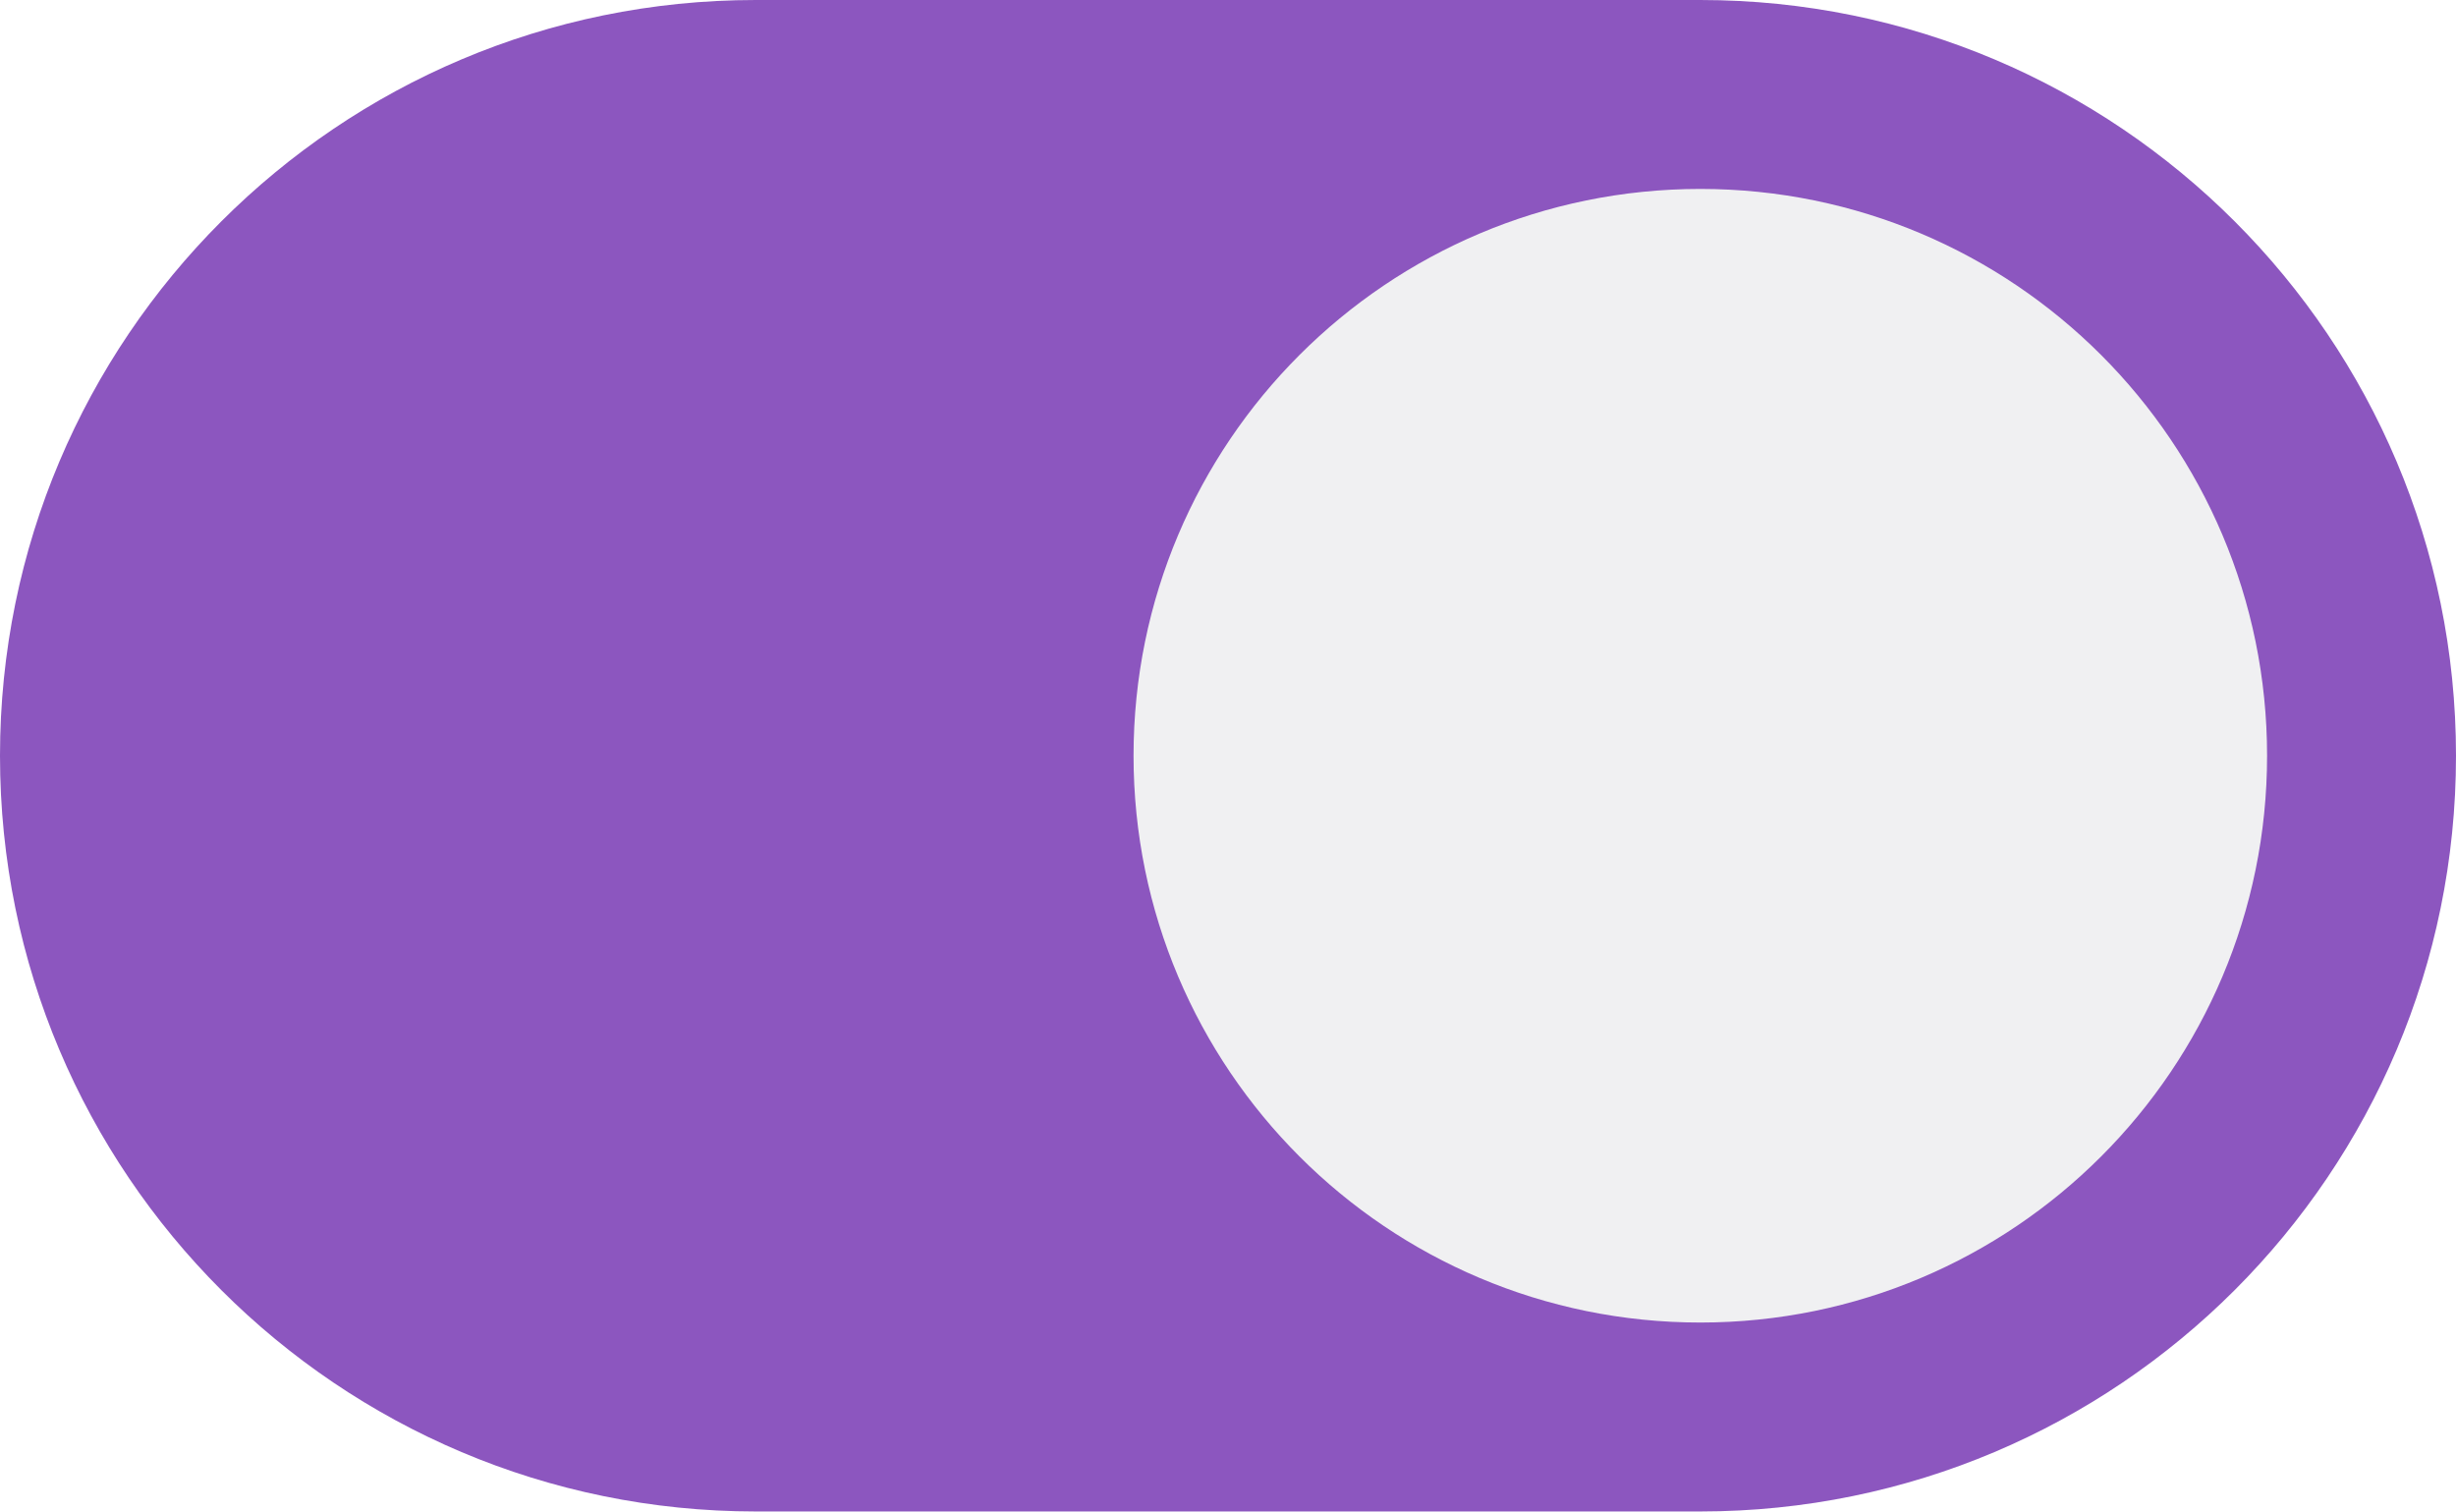
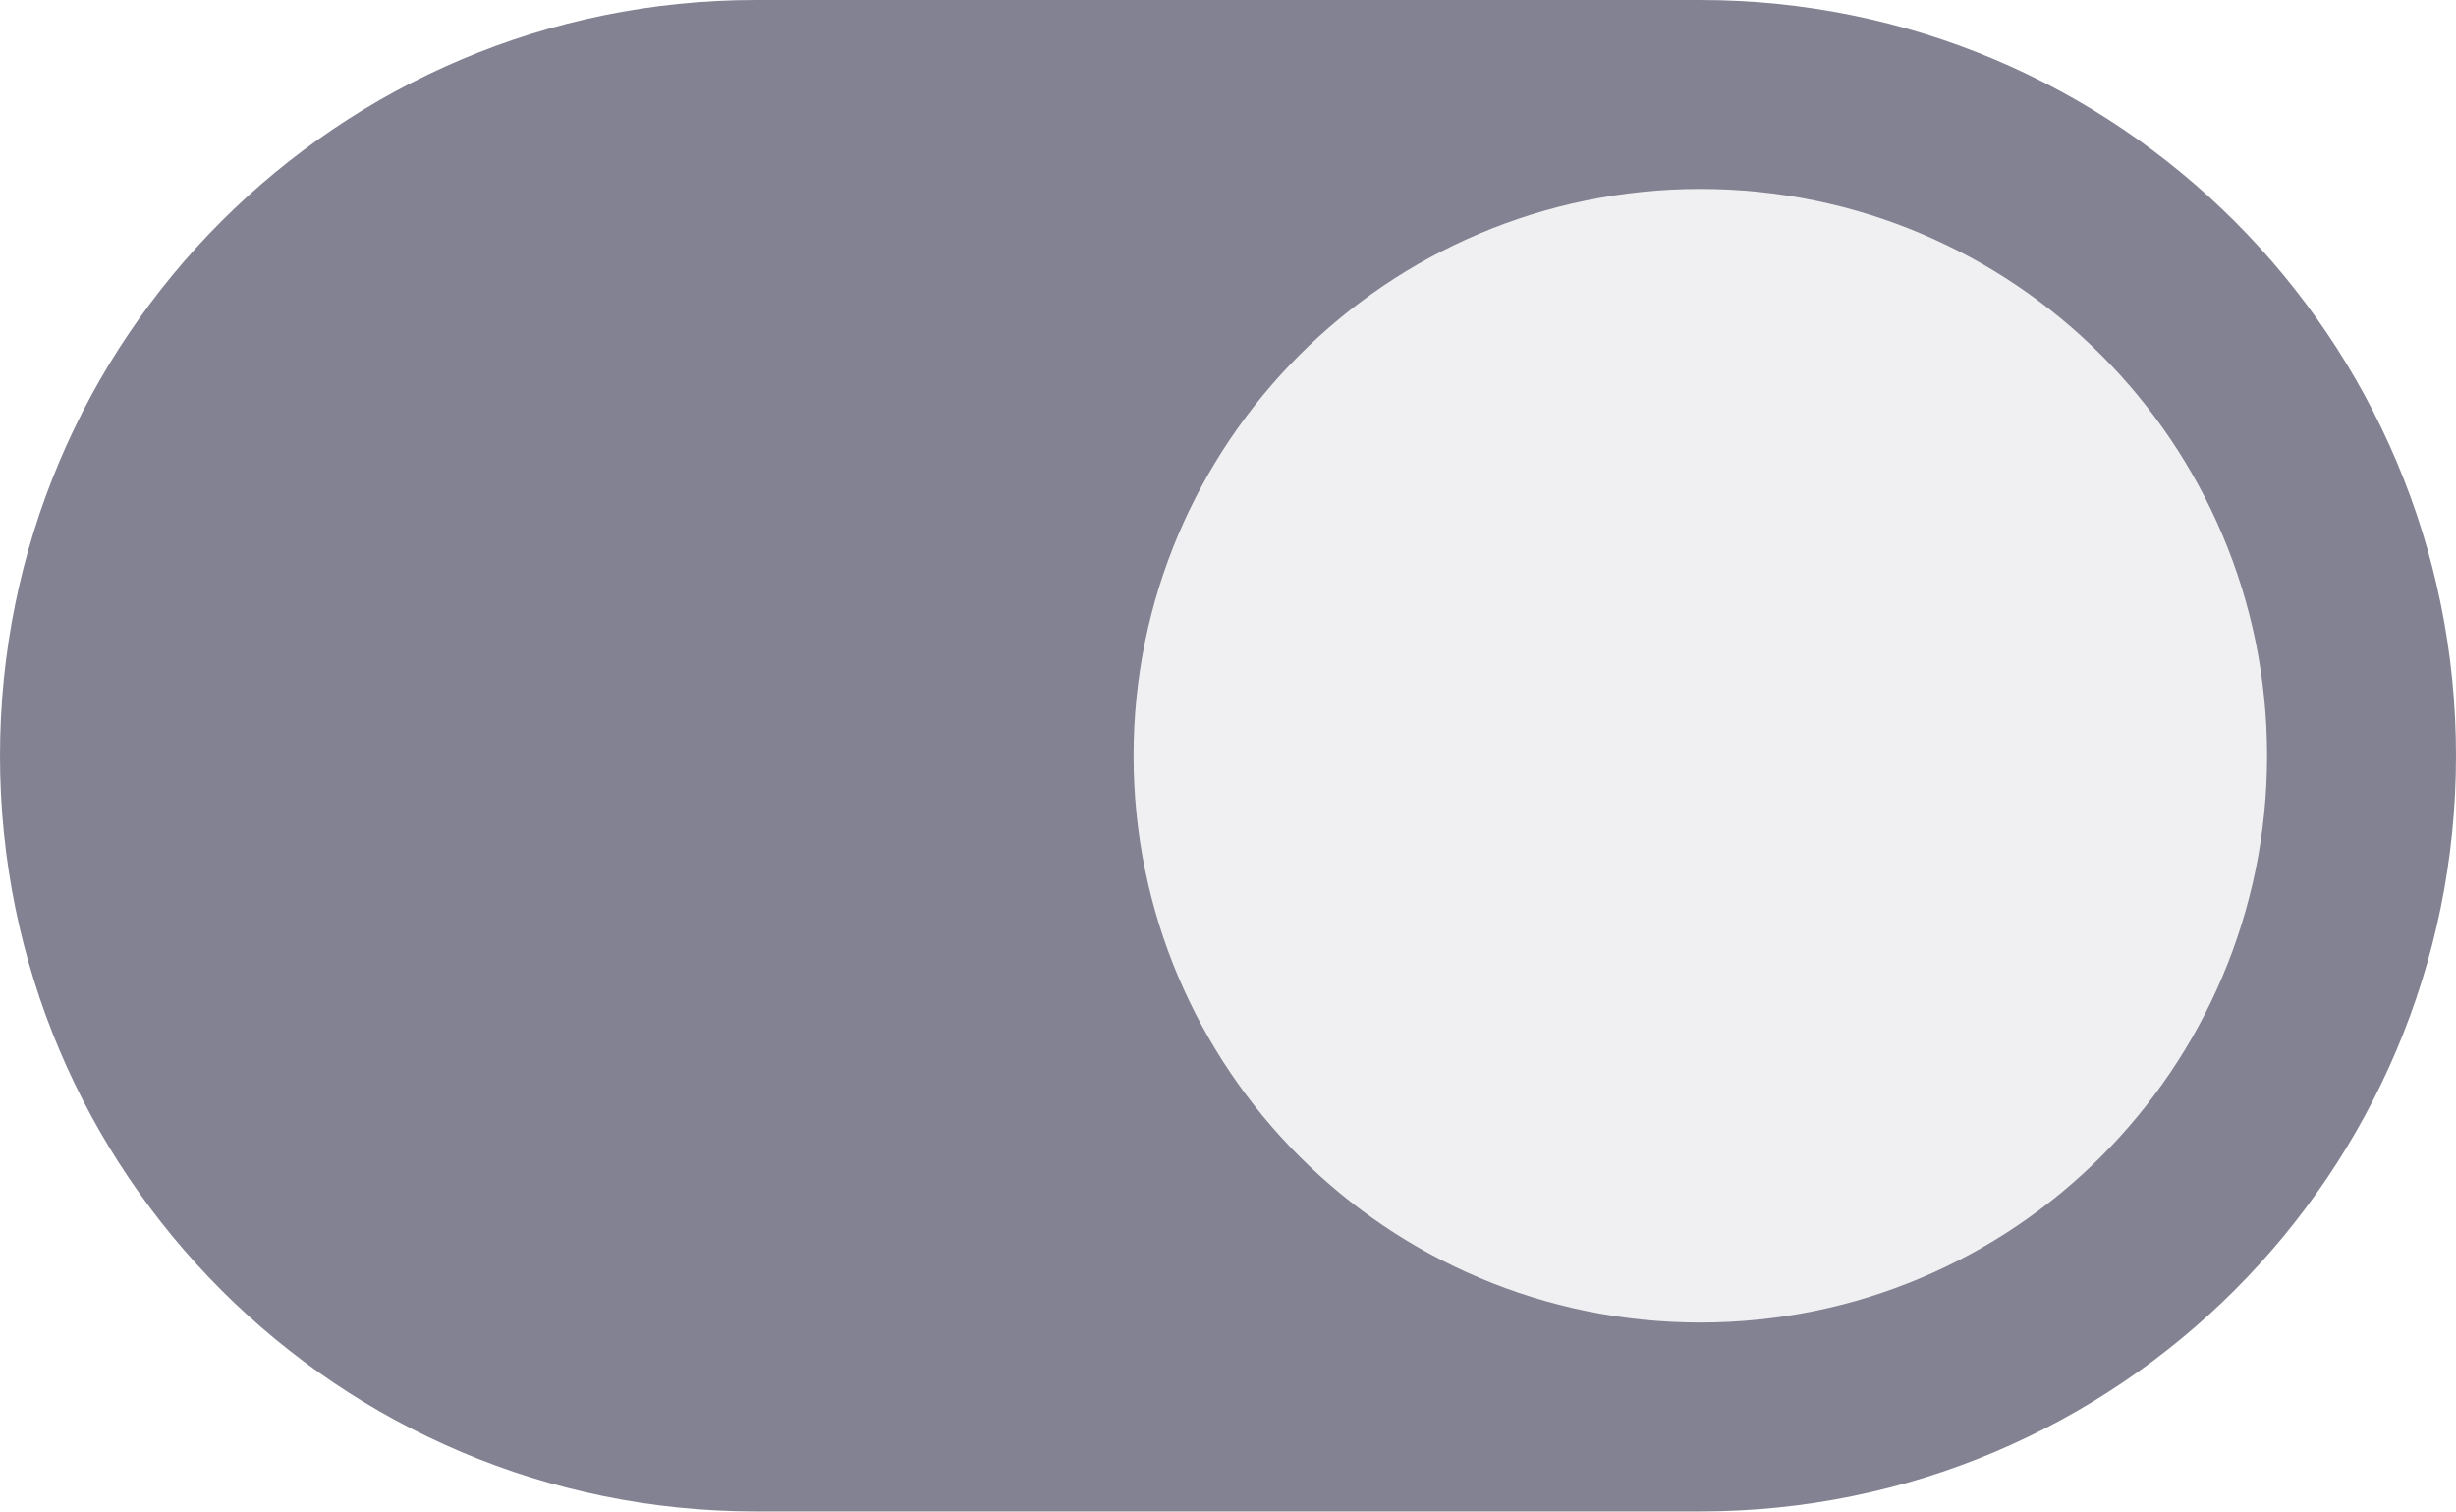
<svg xmlns="http://www.w3.org/2000/svg" id="svg20" width="52" height="32" version="1.1">
-   <g id="g18" transform="translate(0,-291.18)">
-     <rect stroke="#cdc7c2" style="fill:#8c56bf;fill-opacity:1;stroke:none;stroke-width:1;marker:none" id="rect2" width="52" height="32" x="0" y="291.18" fill="#e1dedb" stroke-linecap="round" stroke-linejoin="round" rx="16" ry="16" />
-     <g id="g10" stroke-linecap="round" stroke-linejoin="round" stroke-width="1.015" transform="matrix(0.97148,0,0,1,1658.914,-2552.91)">
-       <rect style="marker:none" id="rect6" width="49.409" height="26" x="-1242.732" y="1234.681" fill="#e1dedb" stroke="#cdc7c2" rx="13.556" ry="13.17" />
-       <rect style="marker:none" id="rect8" width="26.763" height="26" x="-1242.732" y="1234.769" fill="#f8f7f7" stroke="#aa9f98" rx="13.511" ry="13.126" />
-     </g>
-     <g id="g16" stroke="#2b73cc" stroke-width="1.015" transform="matrix(0.97148,0,0,1,1658.914,-2512.91)">
-       <rect style="marker:none" id="rect12" width="49.409" height="26" x="-1242.732" y="1234.681" fill="#3081e3" rx="13.556" ry="13.17" />
-       <rect id="rect14" width="26.763" height="26" x="-1220.086" y="1234.769" fill="#f8f7f7" stroke-linecap="round" stroke-linejoin="round" rx="13.511" ry="13.126" style="marker:none" />
-     </g>
-     <circle style="fill:#f0f0f2;stroke:#f0f0f2;stroke-width:4;stroke-linecap:round;stroke-linejoin:round;stroke-opacity:1;stop-color:#000" id="path932" cx="36" cy="307.18" r="10" />
+   <defs id="defs14" />
+   <rect stroke="#cdc7c2" style="fill:#828292;fill-opacity:1;stroke:none;stroke-width:1;marker:none" id="rect2" width="52" height="32" x="0" y="-7.3242186e-06" fill="#e1dedb" stroke-linecap="round" stroke-linejoin="round" rx="16" ry="16" />
+   <g id="g10" stroke-linecap="round" stroke-linejoin="round" stroke-width="1.015" transform="matrix(0.97148,0,0,1,1658.914,-2844.09)">
+     <rect style="marker:none" id="rect6" width="49.409" height="26" x="-1242.732" y="1234.681" fill="#e1dedb" stroke="#cdc7c2" rx="13.556" ry="13.17" />
+     <rect style="marker:none" id="rect8" width="26.763" height="26" x="-1242.732" y="1234.769" fill="#f8f7f7" stroke="#aa9f98" rx="13.511" ry="13.126" />
  </g>
+   <g id="g16" stroke="#2b73cc" stroke-width="1.015" transform="matrix(0.97148,0,0,1,1658.914,-2804.09)">
+     <rect style="marker:none" id="rect12" width="49.409" height="26" x="-1242.732" y="1234.681" fill="#3081e3" rx="13.556" ry="13.17" />
+     <rect id="rect14" width="26.763" height="26" x="-1220.086" y="1234.769" fill="#f8f7f7" stroke-linecap="round" stroke-linejoin="round" rx="13.511" ry="13.126" style="marker:none" />
+   </g>
+   <circle style="fill:#f0f0f2;stroke:#f0f0f2;stroke-width:4;stroke-linecap:round;stroke-linejoin:round;stroke-opacity:1;stop-color:#000000" id="path932" cx="36" cy="16" r="10" />
</svg>
